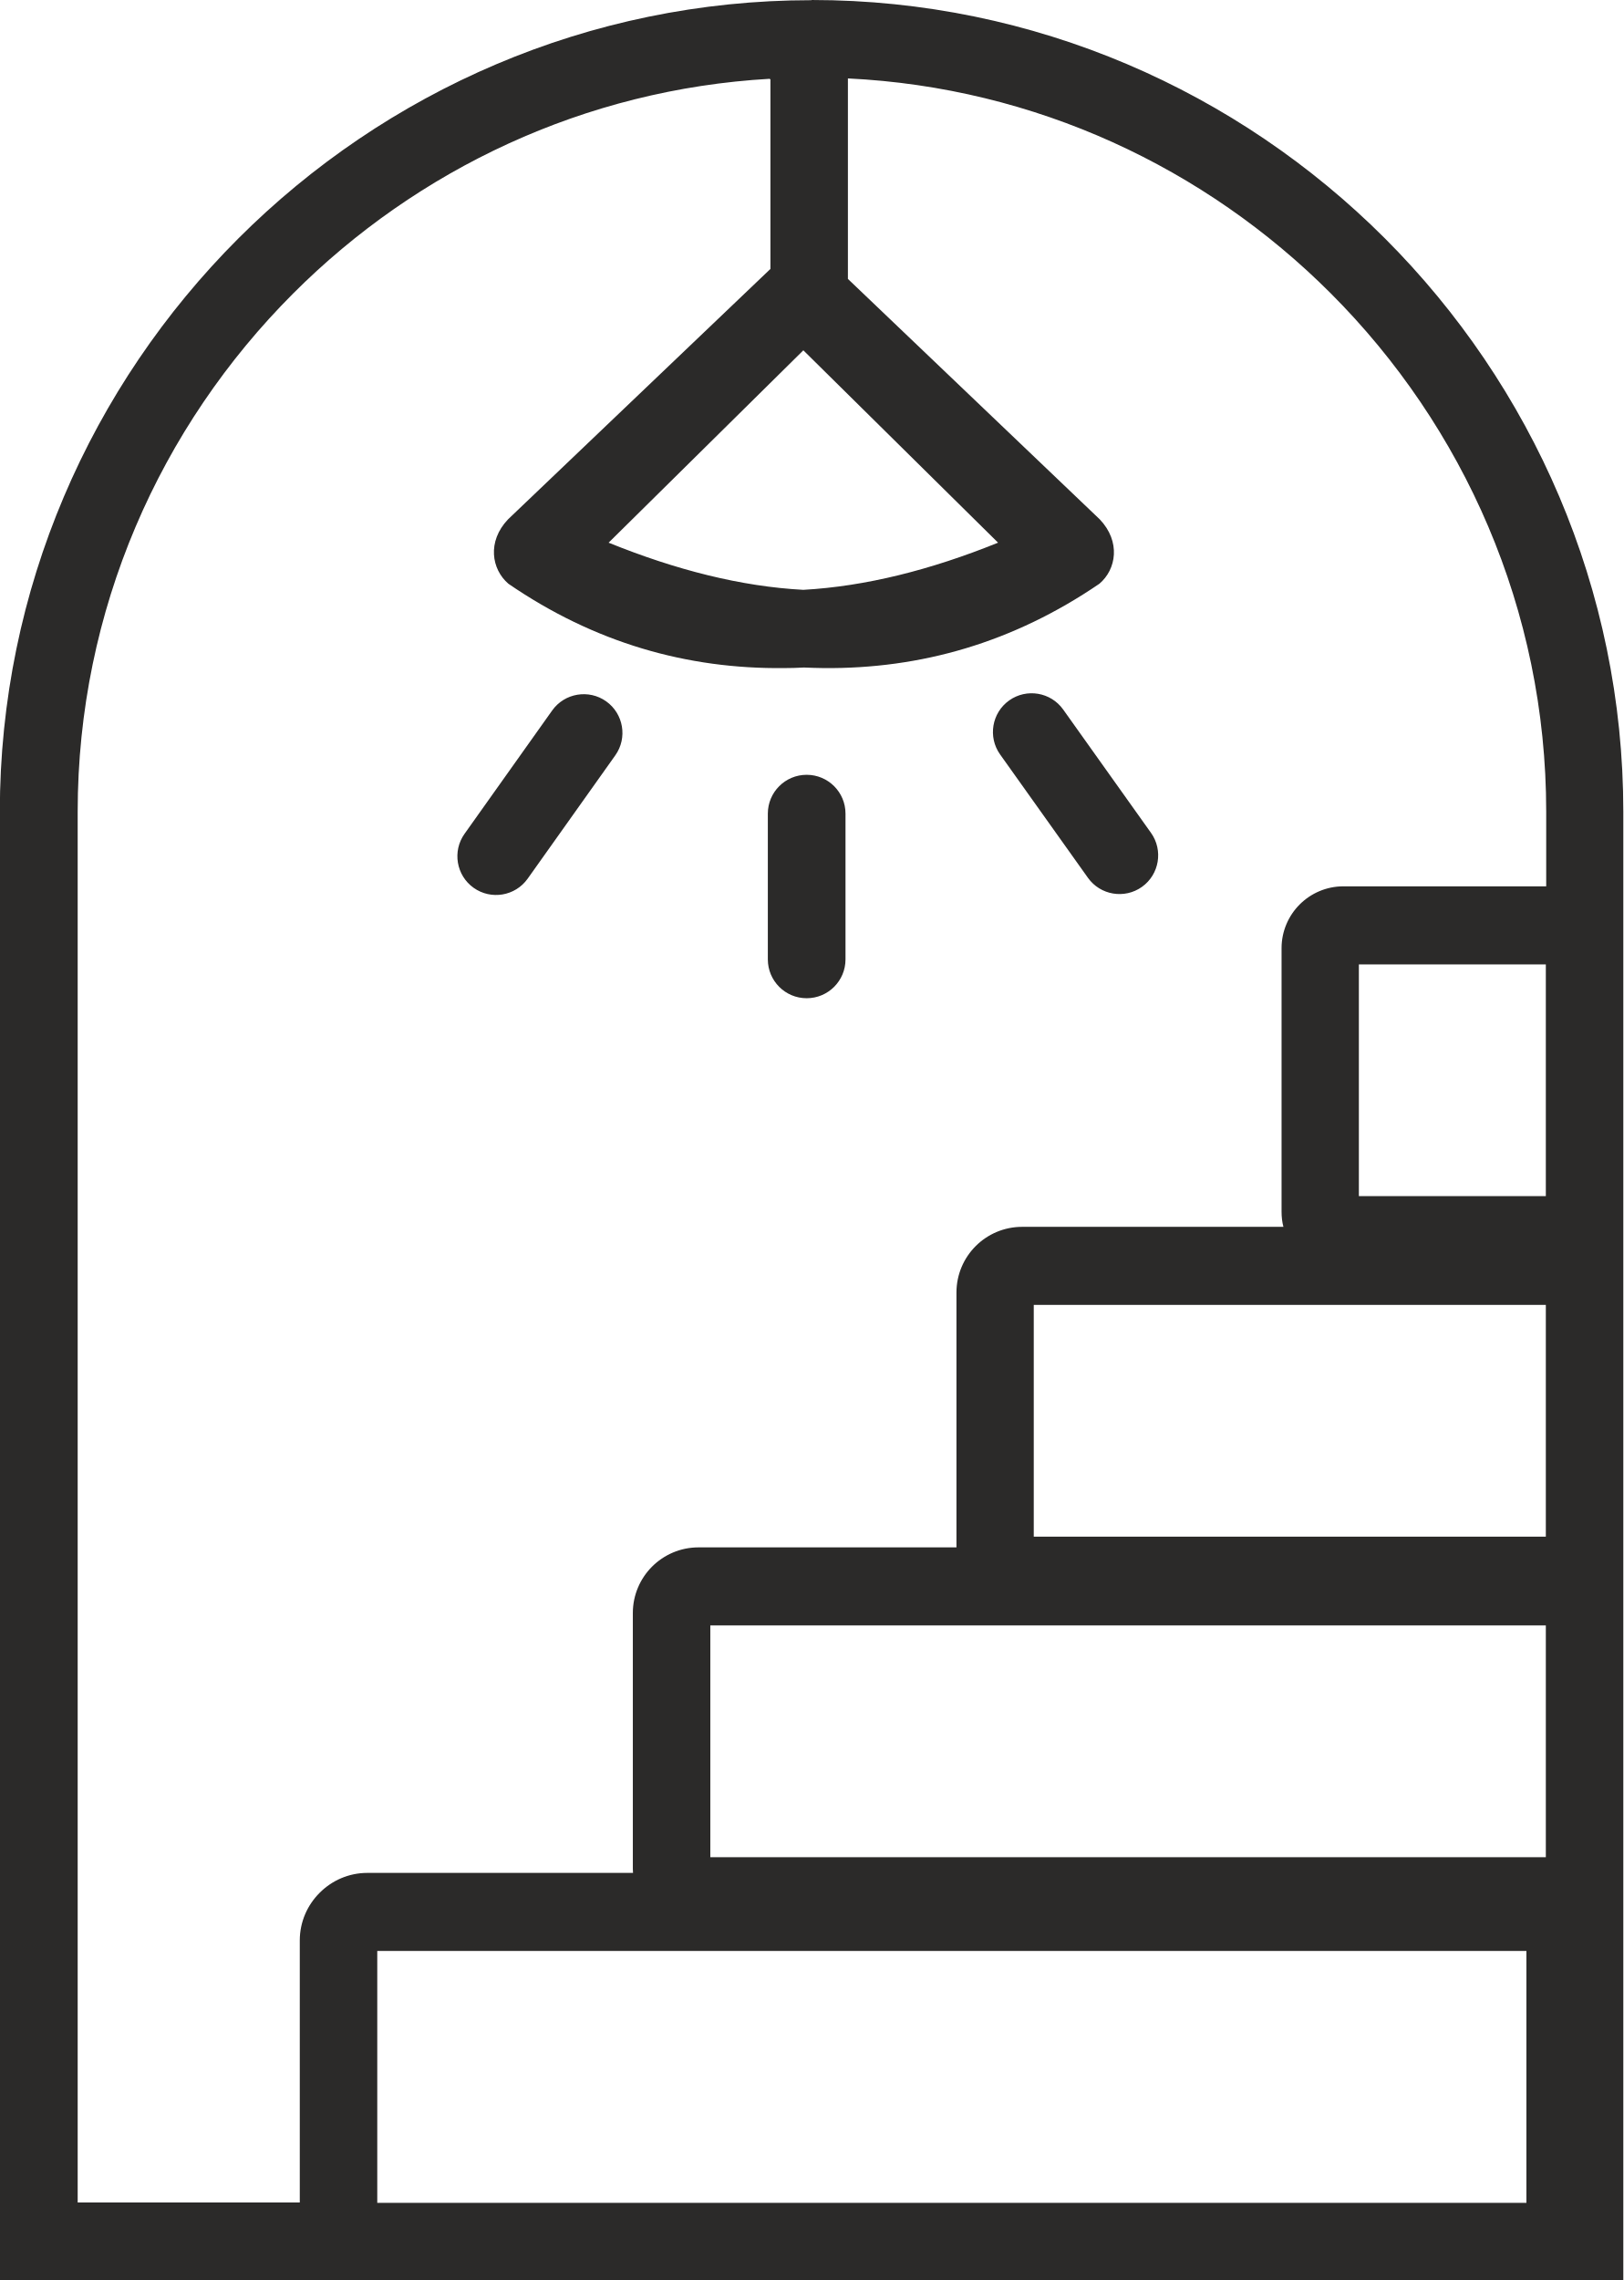
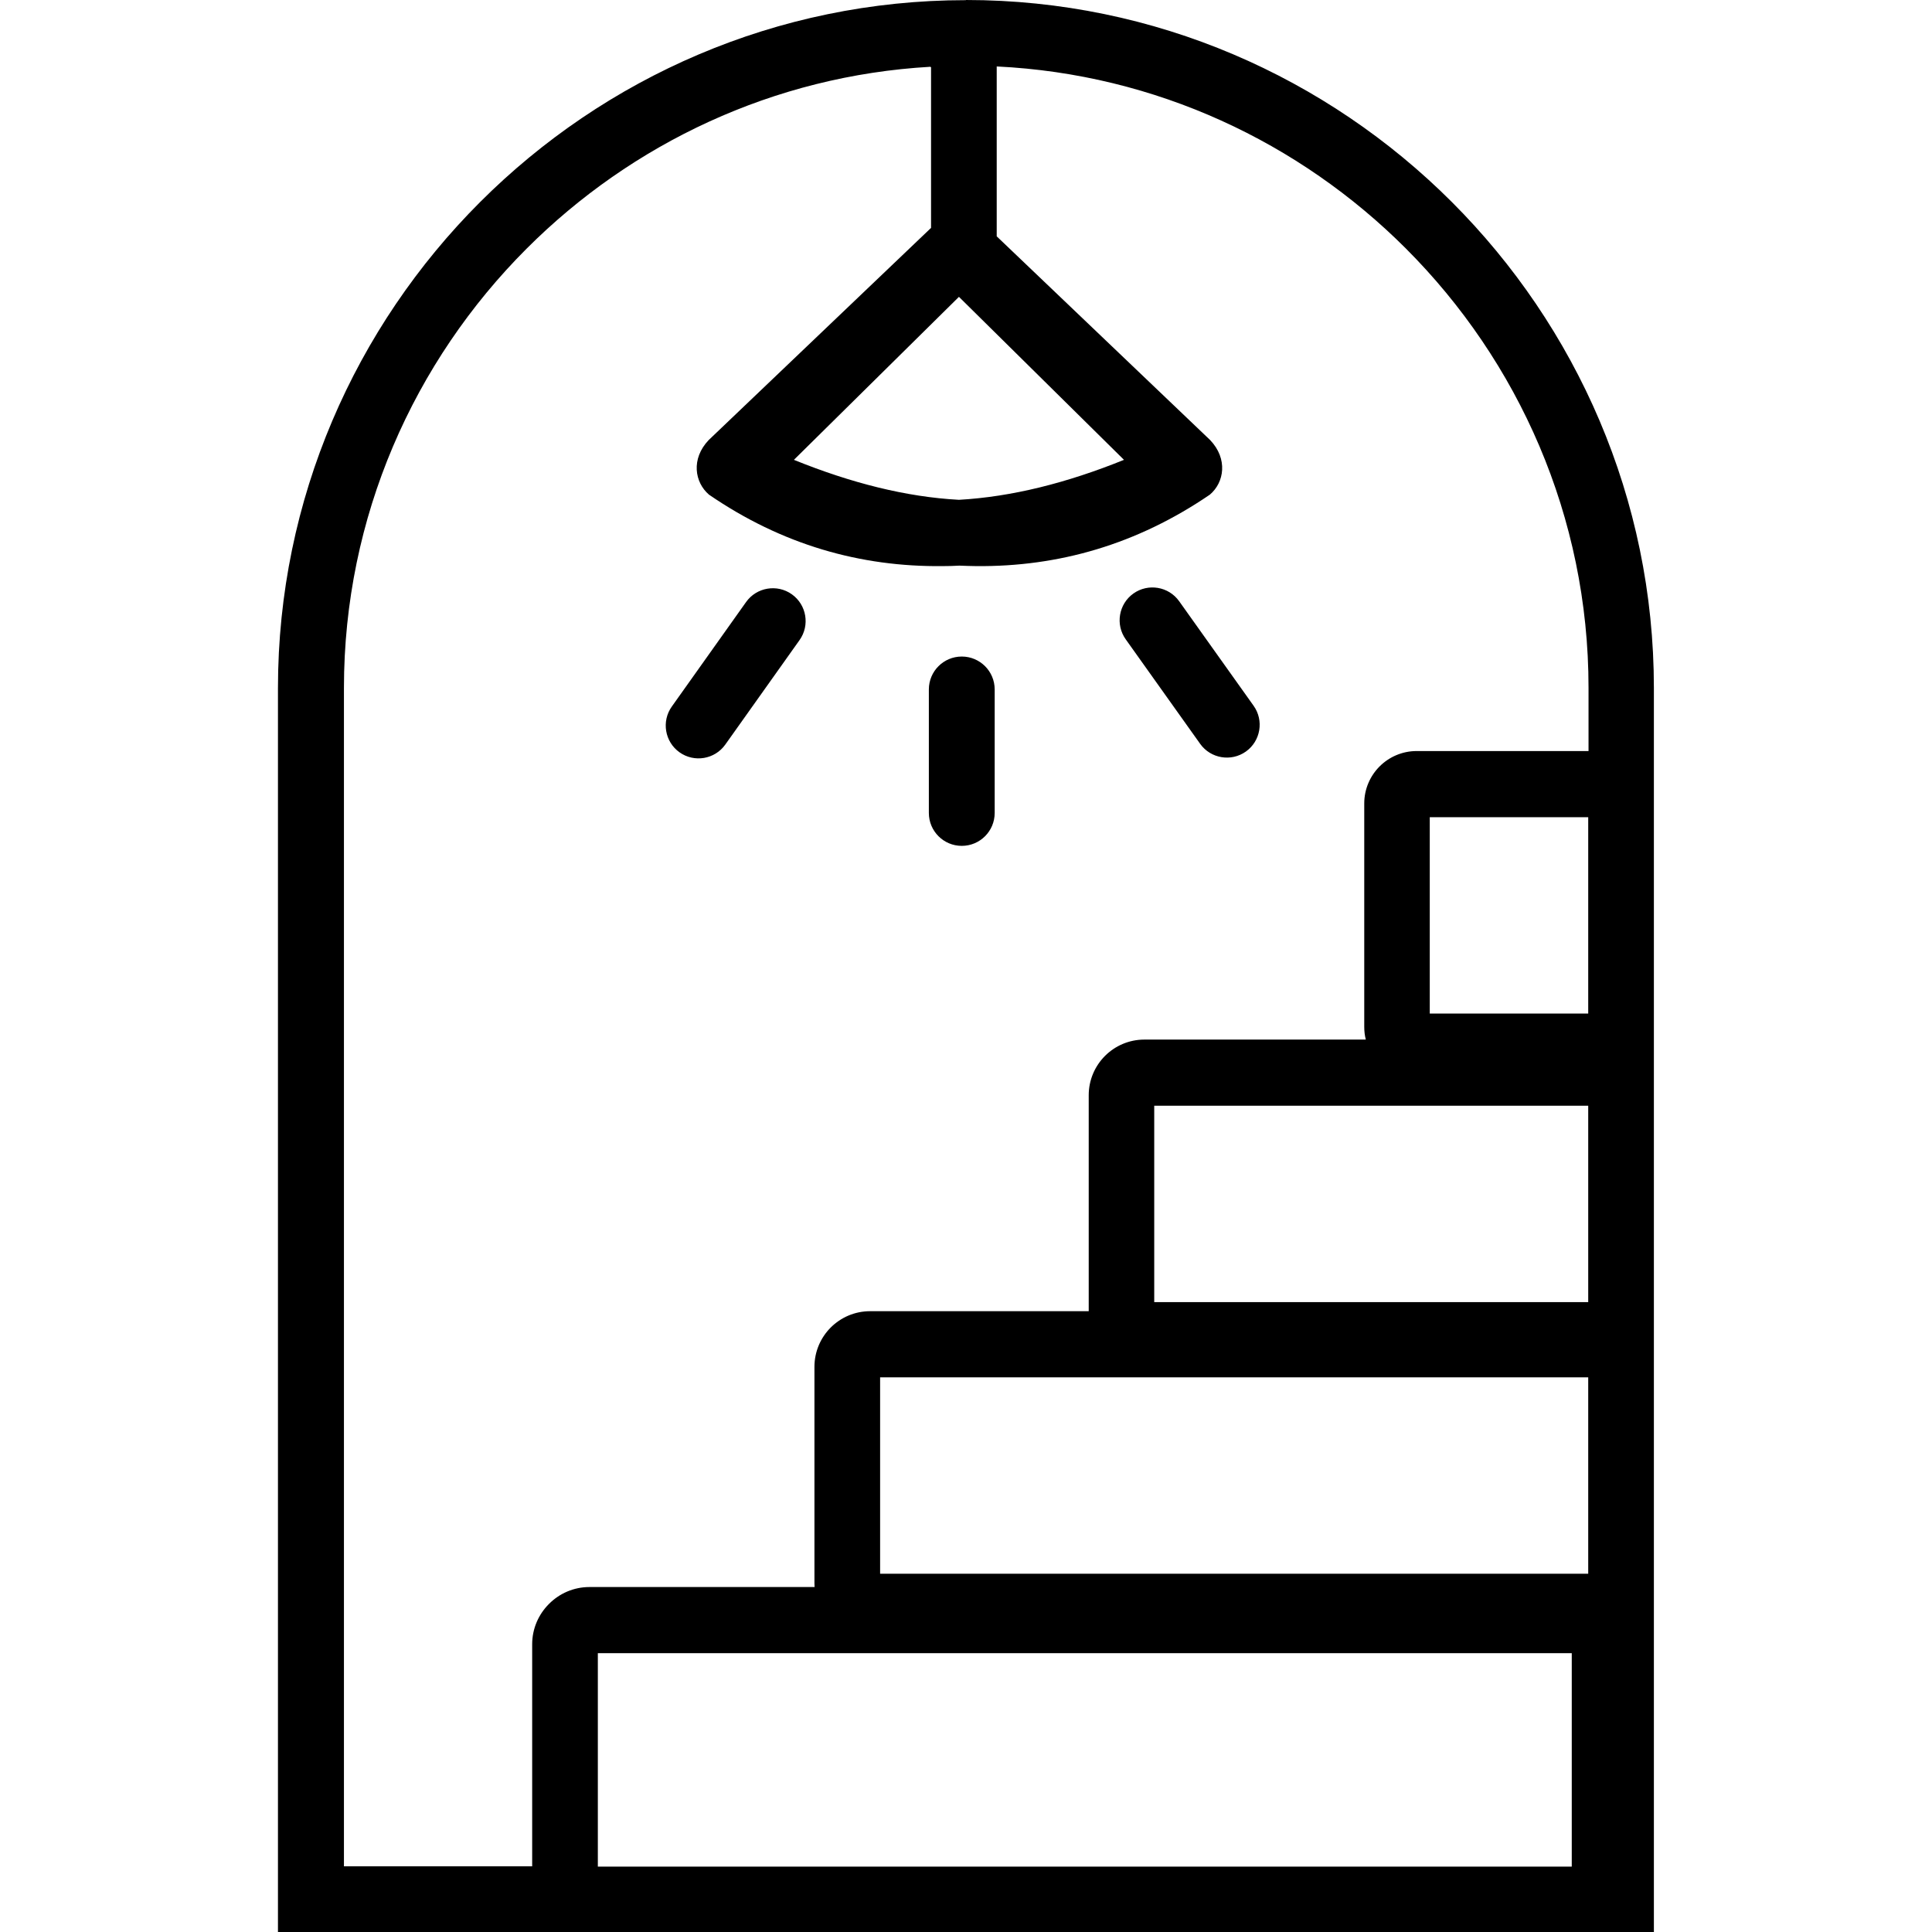
- <svg xmlns="http://www.w3.org/2000/svg" xml:space="preserve" width="8.672mm" height="12.178mm" version="1.1" style="shape-rendering:geometricPrecision; text-rendering:geometricPrecision; image-rendering:optimizeQuality; fill-rule:evenodd; clip-rule:evenodd" viewBox="0 0 87.78 123.27">
-   <defs>
-     <style type="text/css">
-    
-     .fil0 {fill:#2B2A29;fill-rule:nonzero}
-    
-   </style>
-   </defs>
+ <svg xmlns="http://www.w3.org/2000/svg" xml:space="preserve" width="48" height="48" version="1.1" style="shape-rendering:geometricPrecision; text-rendering:geometricPrecision; image-rendering:optimizeQuality; fill-rule:evenodd; clip-rule:evenodd" viewBox="0 0 87.78 123.27">
  <g id="Layer_x0020_1">
    <path class="fil0" d="M43.89 0c12.07,0 23.05,4.94 31,12.89 7.95,7.95 12.89,18.93 12.89,31l0 7.38 0 14.25 0 4.37 0 13.83 0 3.5 0 13.83 0 22.23 -4.7 0 -63.24 0 -19.85 0 0 -79.38c0,-12.07 4.94,-23.05 12.89,-31 7.95,-7.95 18.93,-12.89 31,-12.89zm-0.45 18.94l-10.53 10.4c3.65,1.48 7.17,2.37 10.53,2.55 3.36,-0.19 6.87,-1.07 10.53,-2.55l-10.53 -10.4zm-1.81 -14.66l0 -0.02c-10.02,0.57 -19.07,4.9 -25.77,11.6 -7.2,7.2 -11.66,17.12 -11.66,28.03l0 75.19 12.01 0 0 -14.17c0,-1 0.41,-1.91 1.07,-2.57l0.01 -0.01c0.66,-0.66 1.57,-1.07 2.57,-1.07l14.37 0c-0,-0.07 -0.01,-0.15 -0.01,-0.22l0 -13.83c0,-0.98 0.4,-1.87 1.04,-2.51 0.64,-0.64 1.53,-1.04 2.51,-1.04l13.95 0 0 -13.78c0,-0.98 0.4,-1.87 1.04,-2.51 0.64,-0.64 1.53,-1.04 2.51,-1.04l14.13 0c-0.07,-0.26 -0.1,-0.54 -0.1,-0.82l0 -14.25c0,-0.92 0.38,-1.76 0.98,-2.36 0.6,-0.6 1.44,-0.98 2.36,-0.98l10.97 0 0 -4.04c0,-10.92 -4.47,-20.84 -11.66,-28.03 -6.77,-6.77 -15.95,-11.12 -26.1,-11.61l0 0.04 0 10.8 13.62 13c1.14,1.2 0.9,2.7 -0.02,3.48 -4.66,3.18 -9.65,4.61 -14.92,4.56 -0.35,-0 -0.71,-0.02 -1.06,-0.03 -0.36,0.02 -0.71,0.03 -1.06,0.03 -5.27,0.06 -10.27,-1.37 -14.92,-4.56 -0.91,-0.78 -1.16,-2.28 -0.02,-3.48l14.19 -13.54 0 -10.25zm-0.11 39.71c0,-1.16 0.94,-2.1 2.1,-2.1 1.16,0 2.1,0.94 2.1,2.1l0 7.88c0,1.16 -0.94,2.1 -2.1,2.1 -1.16,0 -2.1,-0.94 -2.1,-2.1l0 -7.88zm15.97 -5.63c-0.67,-0.94 -1.98,-1.16 -2.92,-0.49 -0.94,0.67 -1.16,1.98 -0.49,2.92l4.75 6.67c0.67,0.94 1.98,1.16 2.92,0.49 0.94,-0.67 1.16,-1.98 0.49,-2.92l-4.75 -6.67zm-27.63 0.05c0.67,-0.94 1.98,-1.16 2.92,-0.49 0.94,0.67 1.16,1.98 0.49,2.92l-4.74 6.67c-0.67,0.94 -1.98,1.16 -2.92,0.49 -0.94,-0.67 -1.16,-1.98 -0.49,-2.92l4.74 -6.67zm53.73 13.73l-10.11 0 0 12.53 10.11 0 0 -12.53zm0 18.41l-27.69 0 0 12.53 27.69 0 0 -12.53zm0 17.33l-45.18 0 0 12.53 45.18 0 0 -12.53zm-1.05 17.6l-62.14 0 0 13.62 62.14 0 0 -13.62z" />
  </g>
</svg>
